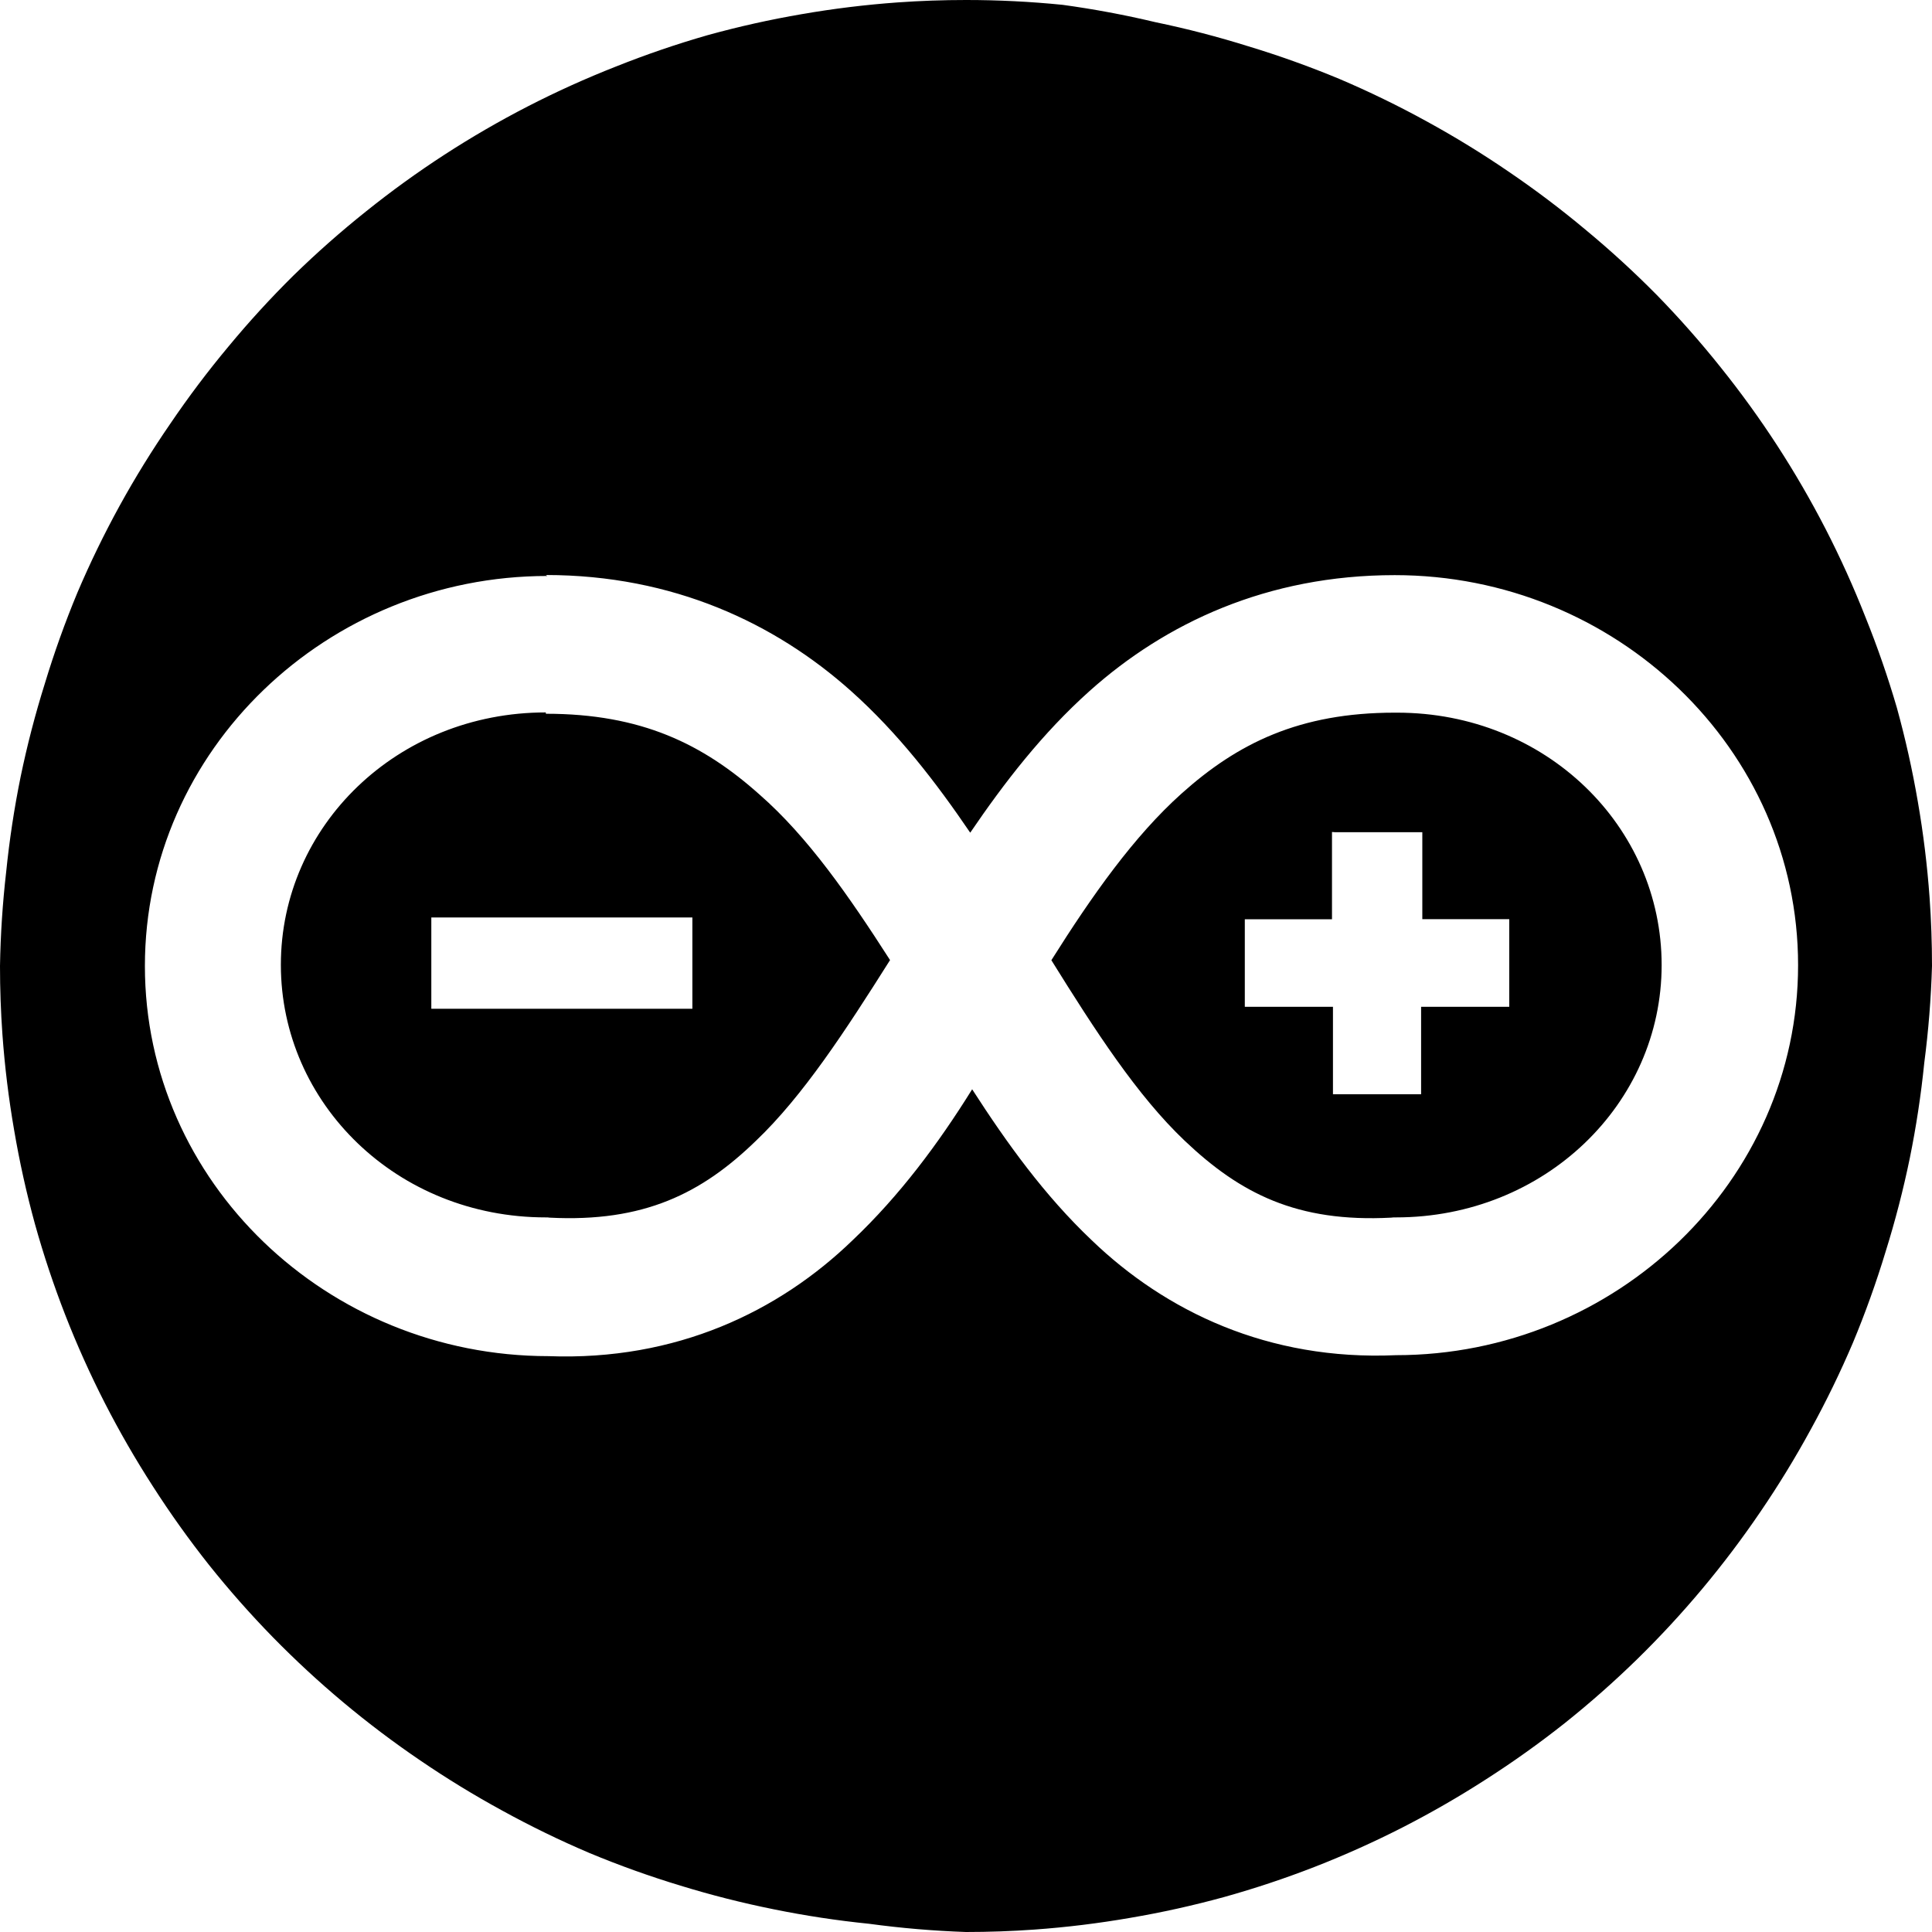
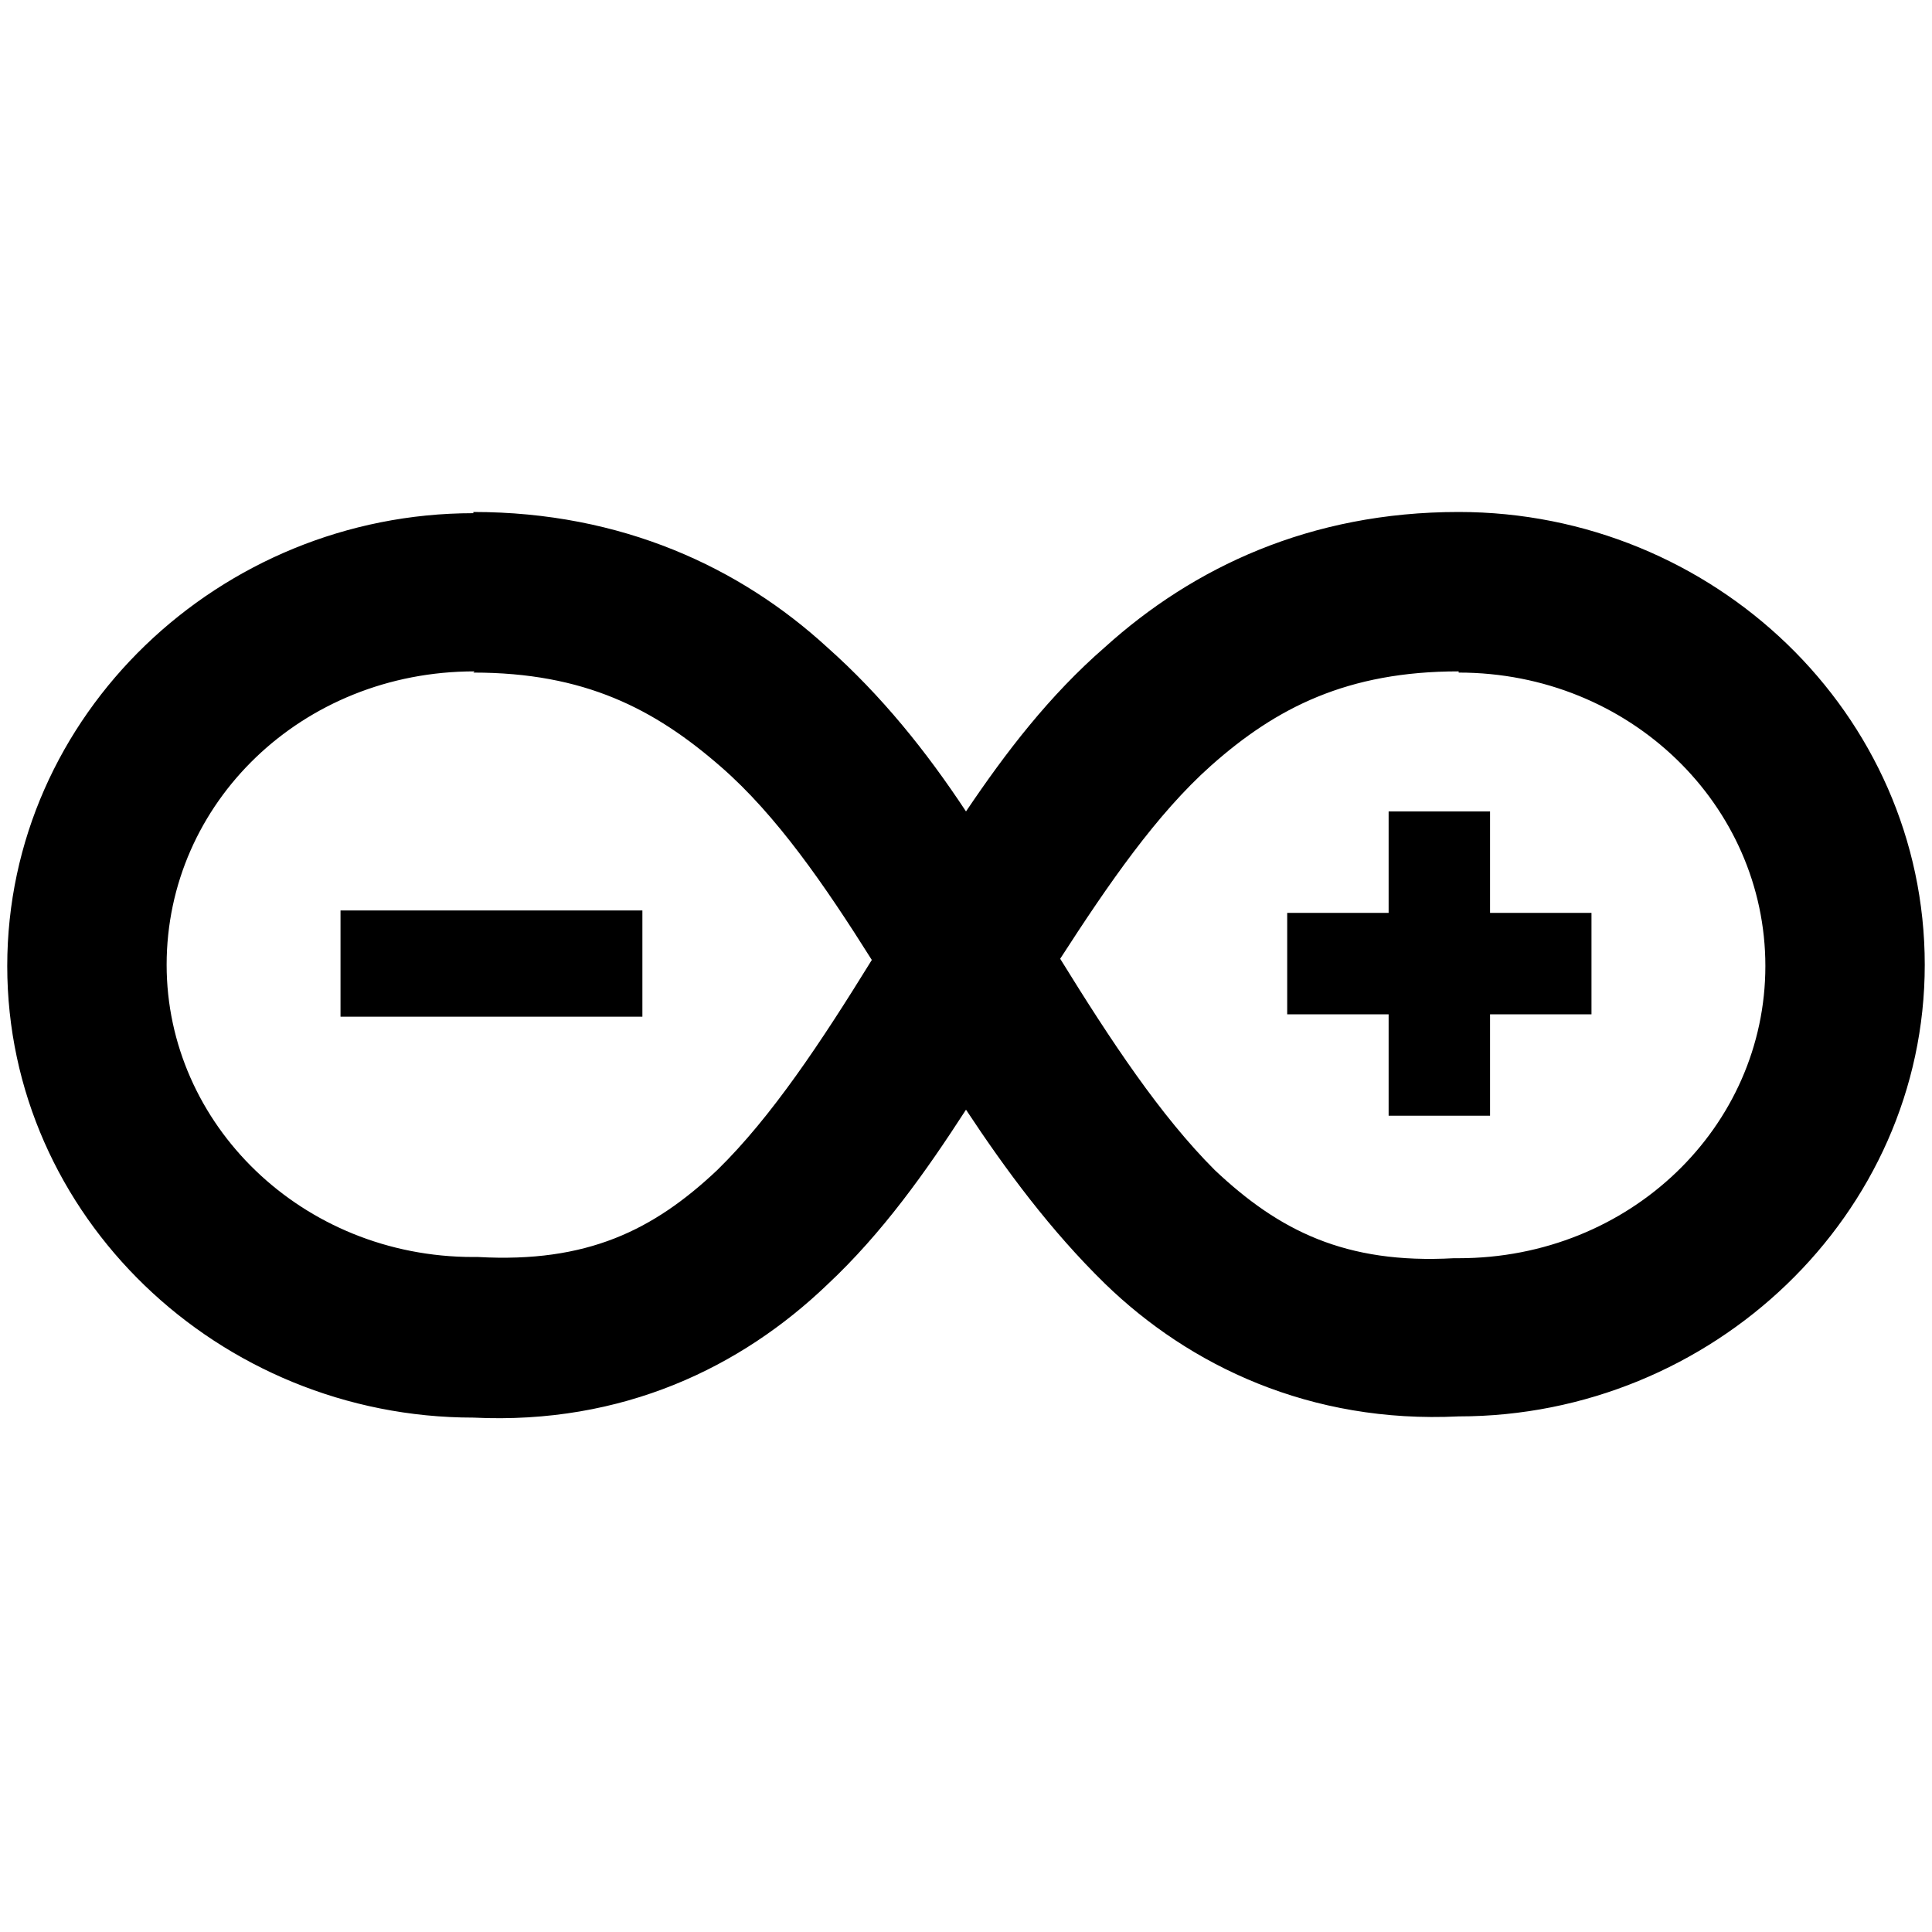
<svg xmlns="http://www.w3.org/2000/svg" viewBox="0 0 16 16" clip-rule="evenodd">
-   <path d="M8 0a8 8 0 0 0-.566.02 8 8 0 0 0-.793.097 8 8 0 0 0-.78.174 8 8 0 0 0-.76.26 8 8 0 0 0-.73.33 8 8 0 0 0-.69.4 8 8 0 0 0-.65.47 8 8 0 0 0-.6.53 8 8 0 0 0-.54.59 8 8 0 0 0-.48.637 8 8 0 0 0-.42.68 8 8 0 0 0-.35.72 8 8 0 0 0-.27.754 8 8 0 0 0-.2.77 8 8 0 0 0-.12.79A8 8 0 0 0 0 8a8 8 0 0 0 .02.566 8 8 0 0 0 .097.793 8 8 0 0 0 .173.78 8 8 0 0 0 .25.75 8 8 0 0 0 .328.73 8 8 0 0 0 .398.69 8 8 0 0 0 .464.65 8 8 0 0 0 .53.6 8 8 0 0 0 .584.54 8 8 0 0 0 .636.48 8 8 0 0 0 .682.417 8 8 0 0 0 .72.35 8 8 0 0 0 .753.27 8 8 0 0 0 .773.196 8 8 0 0 0 .79.12A8 8 0 0 0 8 16a8 8 0 0 0 .566-.02 8 8 0 0 0 .793-.097 8 8 0 0 0 .78-.173 8 8 0 0 0 .75-.25 8 8 0 0 0 .73-.328 8 8 0 0 0 .69-.398 8 8 0 0 0 .65-.464 8 8 0 0 0 .6-.53 8 8 0 0 0 .54-.584 8 8 0 0 0 .48-.636 8 8 0 0 0 .417-.682 8 8 0 0 0 .35-.72 8 8 0 0 0 .27-.753 8 8 0 0 0 .2-.773 8 8 0 0 0 .12-.79A8 8 0 0 0 16 8a8 8 0 0 0-.02-.566 8 8 0 0 0-.097-.793 8 8 0 0 0-.174-.78 8 8 0 0 0-.26-.75 8 8 0 0 0-.33-.73 8 8 0 0 0-.4-.69 8 8 0 0 0-.47-.65 8 8 0 0 0-.53-.6 8 8 0 0 0-.59-.54 8 8 0 0 0-.636-.48 8 8 0 0 0-.68-.417 8 8 0 0 0-.72-.35 8 8 0 0 0-.753-.27 8 8 0 0 0-.77-.2A8 8 0 0 0 8.8.04 8 8 0 0 0 8 0zM4.52 4.762c1.056 0 1.9.4 2.527.96.392.35.705.758.988 1.174.283-.416.597-.823.988-1.173.628-.562 1.47-.96 2.528-.96 1.83 0 3.34 1.44 3.34 3.23 0 1.788-1.51 3.23-3.33 3.23-1.06.047-1.91-.365-2.52-.952-.39-.37-.7-.8-.99-1.25-.28.45-.6.88-.99 1.25-.61.59-1.46 1-2.52.96C2.71 11.23 1.2 9.79 1.2 8s1.51-3.23 3.333-3.23zm0 1.138c-1.23 0-2.194.94-2.194 2.09s.963 2.092 2.194 2.092h.015l.016.002c.78.04 1.26-.2 1.71-.637.39-.372.74-.91 1.11-1.496-.34-.53-.68-1.02-1.08-1.37-.47-.42-.98-.67-1.77-.67zm7.03.002c-.788 0-1.3.253-1.765.67-.394.353-.74.843-1.078 1.38.363.584.712 1.123 1.104 1.495.46.437.93.678 1.71.637l.02-.002h.02c1.23 0 2.2-.94 2.2-2.09s-.96-2.09-2.19-2.09zm-.495.99h.724v.72h.72v.726h-.73v.724h-.73v-.724h-.73v-.725h.722V6.89zm-7.483.706h2.162v.756H3.572v-.756z" />
+   <path d="M3.92 4.25C1.82 4.25.06 5.92.06 8c0 2.07 1.75 3.74 3.86 3.74 1.24.06 2.22-.42 2.93-1.1.46-.43.82-.94 1.15-1.45.33.5.7 1 1.15 1.44.7.68 1.7 1.16 2.93 1.1 2.1 0 3.86-1.67 3.86-3.74 0-2.08-1.75-3.75-3.86-3.75-1.23 0-2.2.46-2.93 1.12-.46.4-.82.87-1.15 1.36-.33-.5-.7-.96-1.15-1.36-.72-.66-1.7-1.12-2.93-1.12zm0 1.32c.92 0 1.5.3 2.05.78.46.4.86.98 1.25 1.6-.42.68-.83 1.3-1.28 1.74-.53.5-1.08.77-1.98.72h-.04c-1.42 0-2.54-1.1-2.54-2.42 0-1.34 1.12-2.43 2.55-2.43zm8.16 0c1.42 0 2.54 1.1 2.54 2.43s-1.12 2.42-2.54 2.42h-.04c-.9.05-1.45-.23-1.98-.73-.45-.45-.86-1.07-1.28-1.75.4-.62.8-1.2 1.25-1.6.54-.48 1.13-.78 2.05-.78zm-.58 1.15v.84h-.84v.84h.84v.84h.84V8.4h.84v-.84h-.84v-.84h-.84zm-8.68.82v.88h2.5v-.88h-2.5z" />
</svg>
